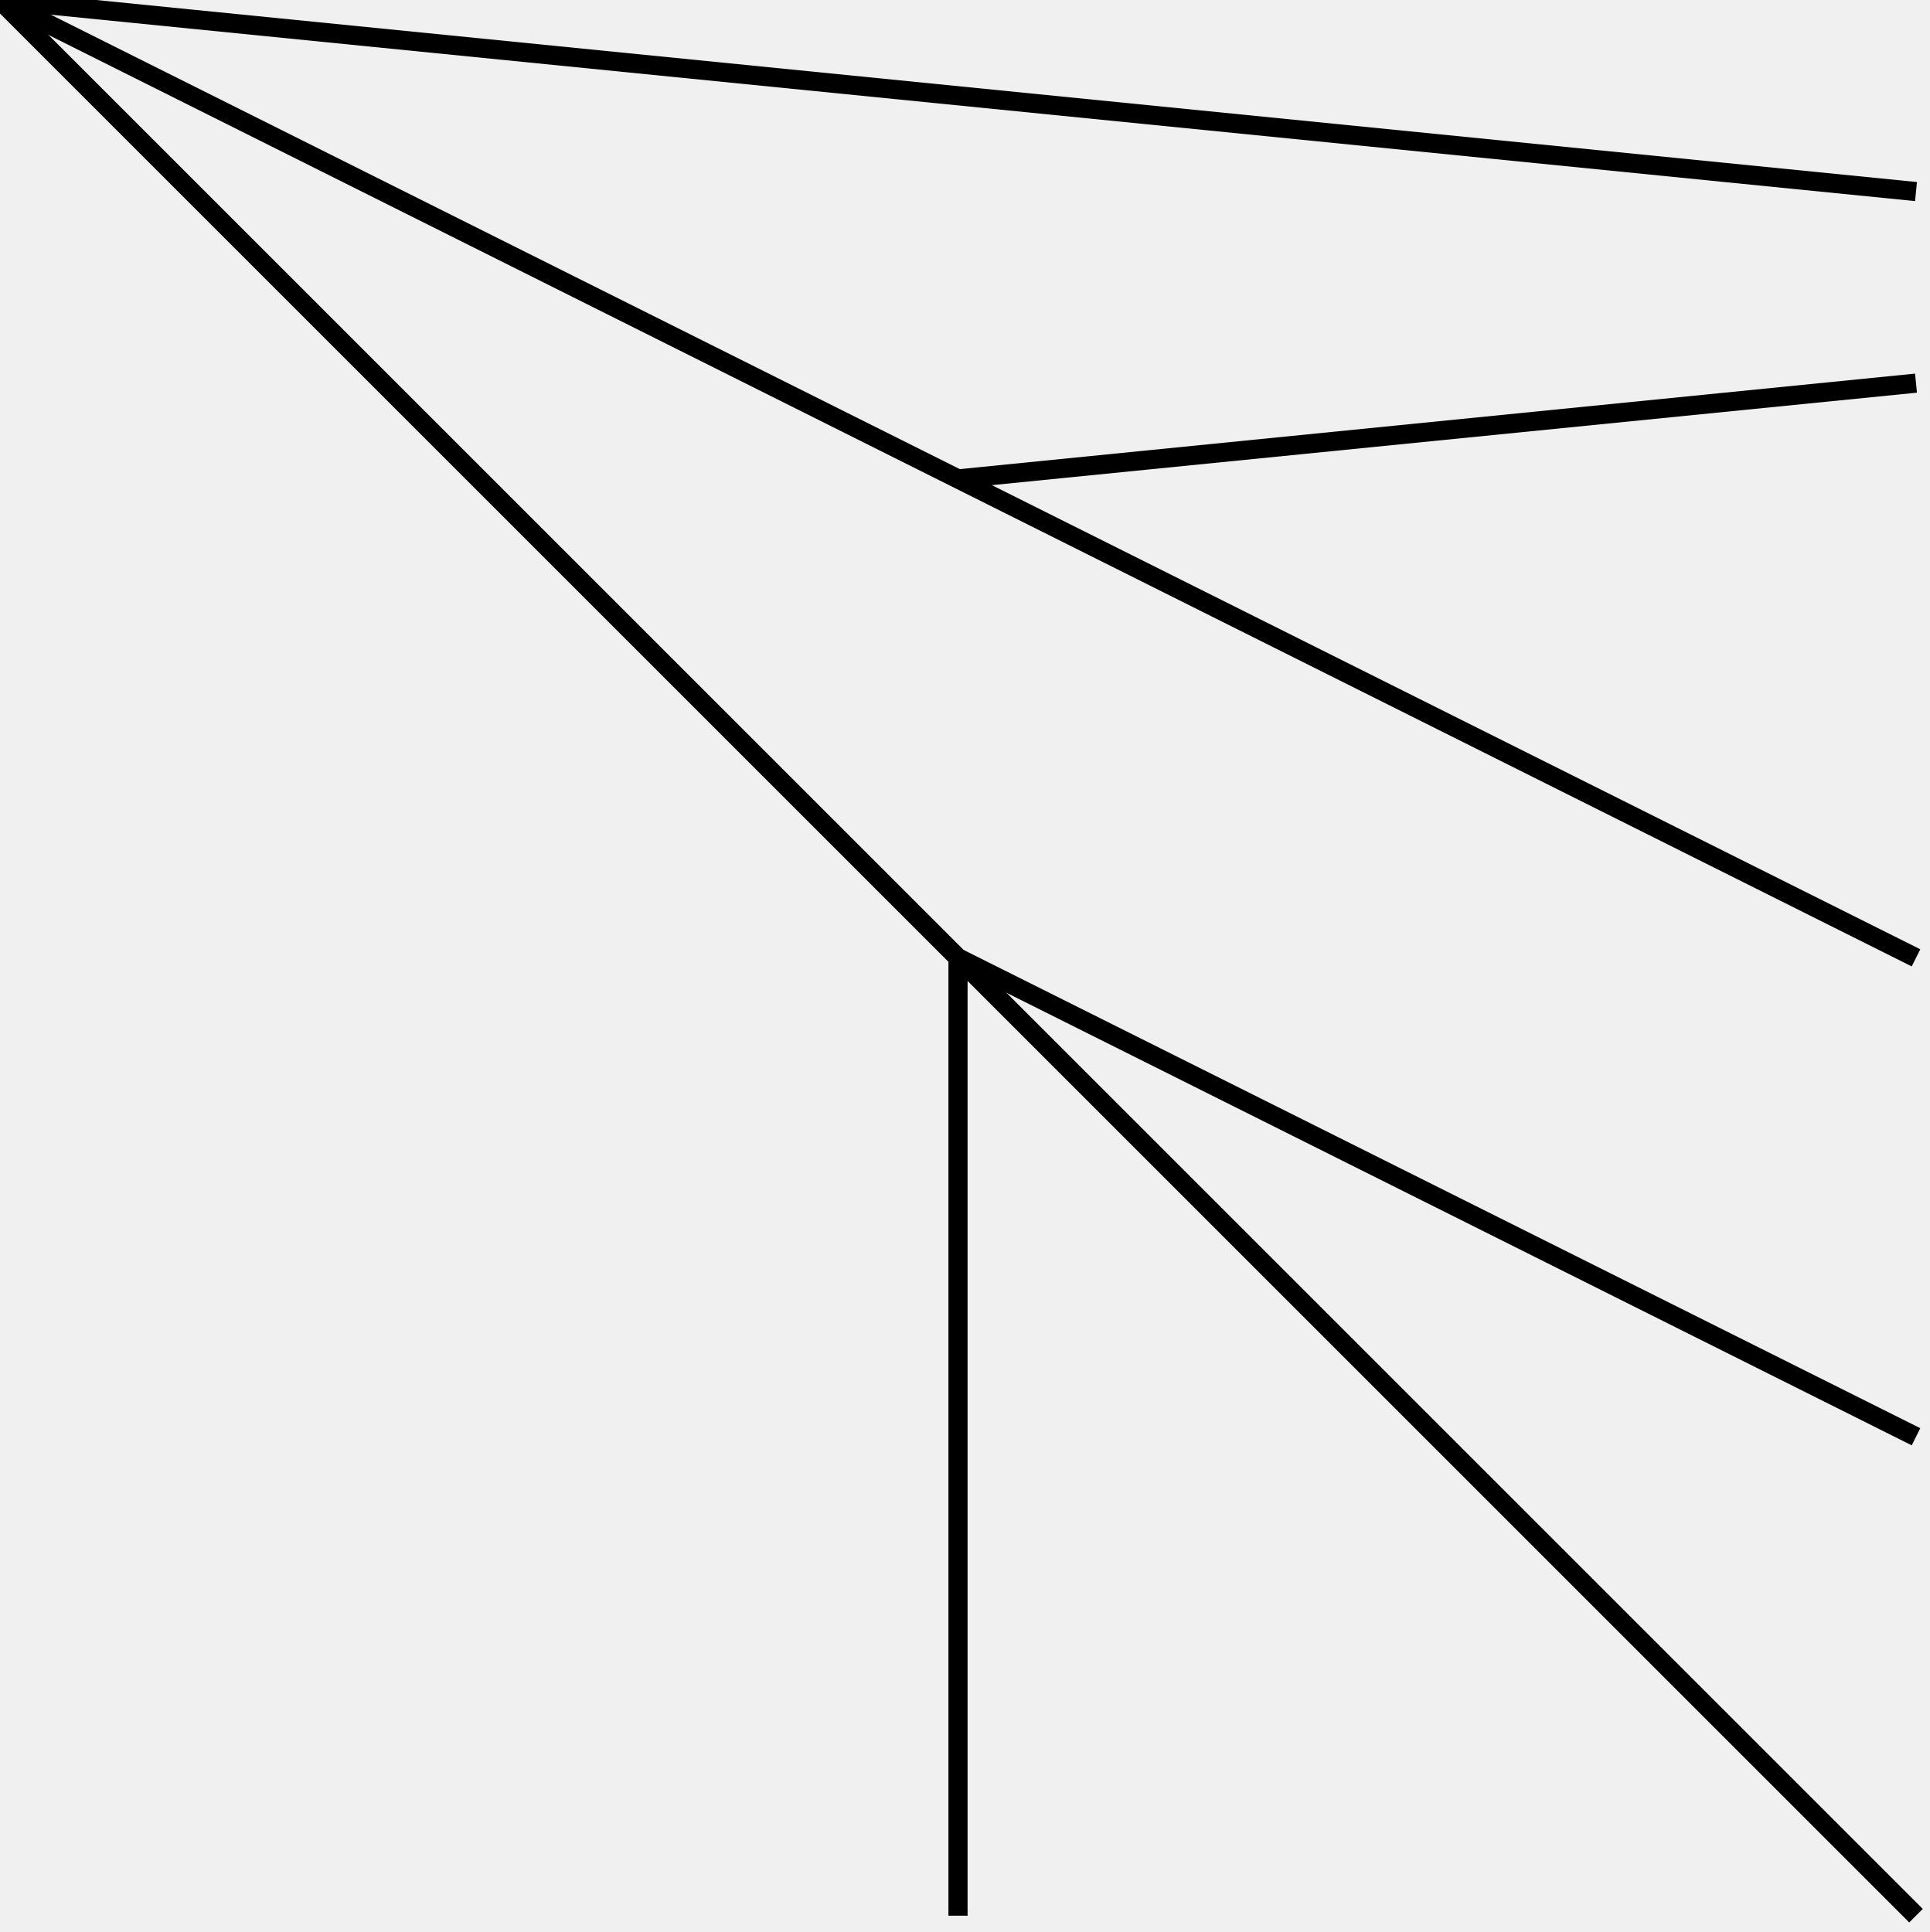
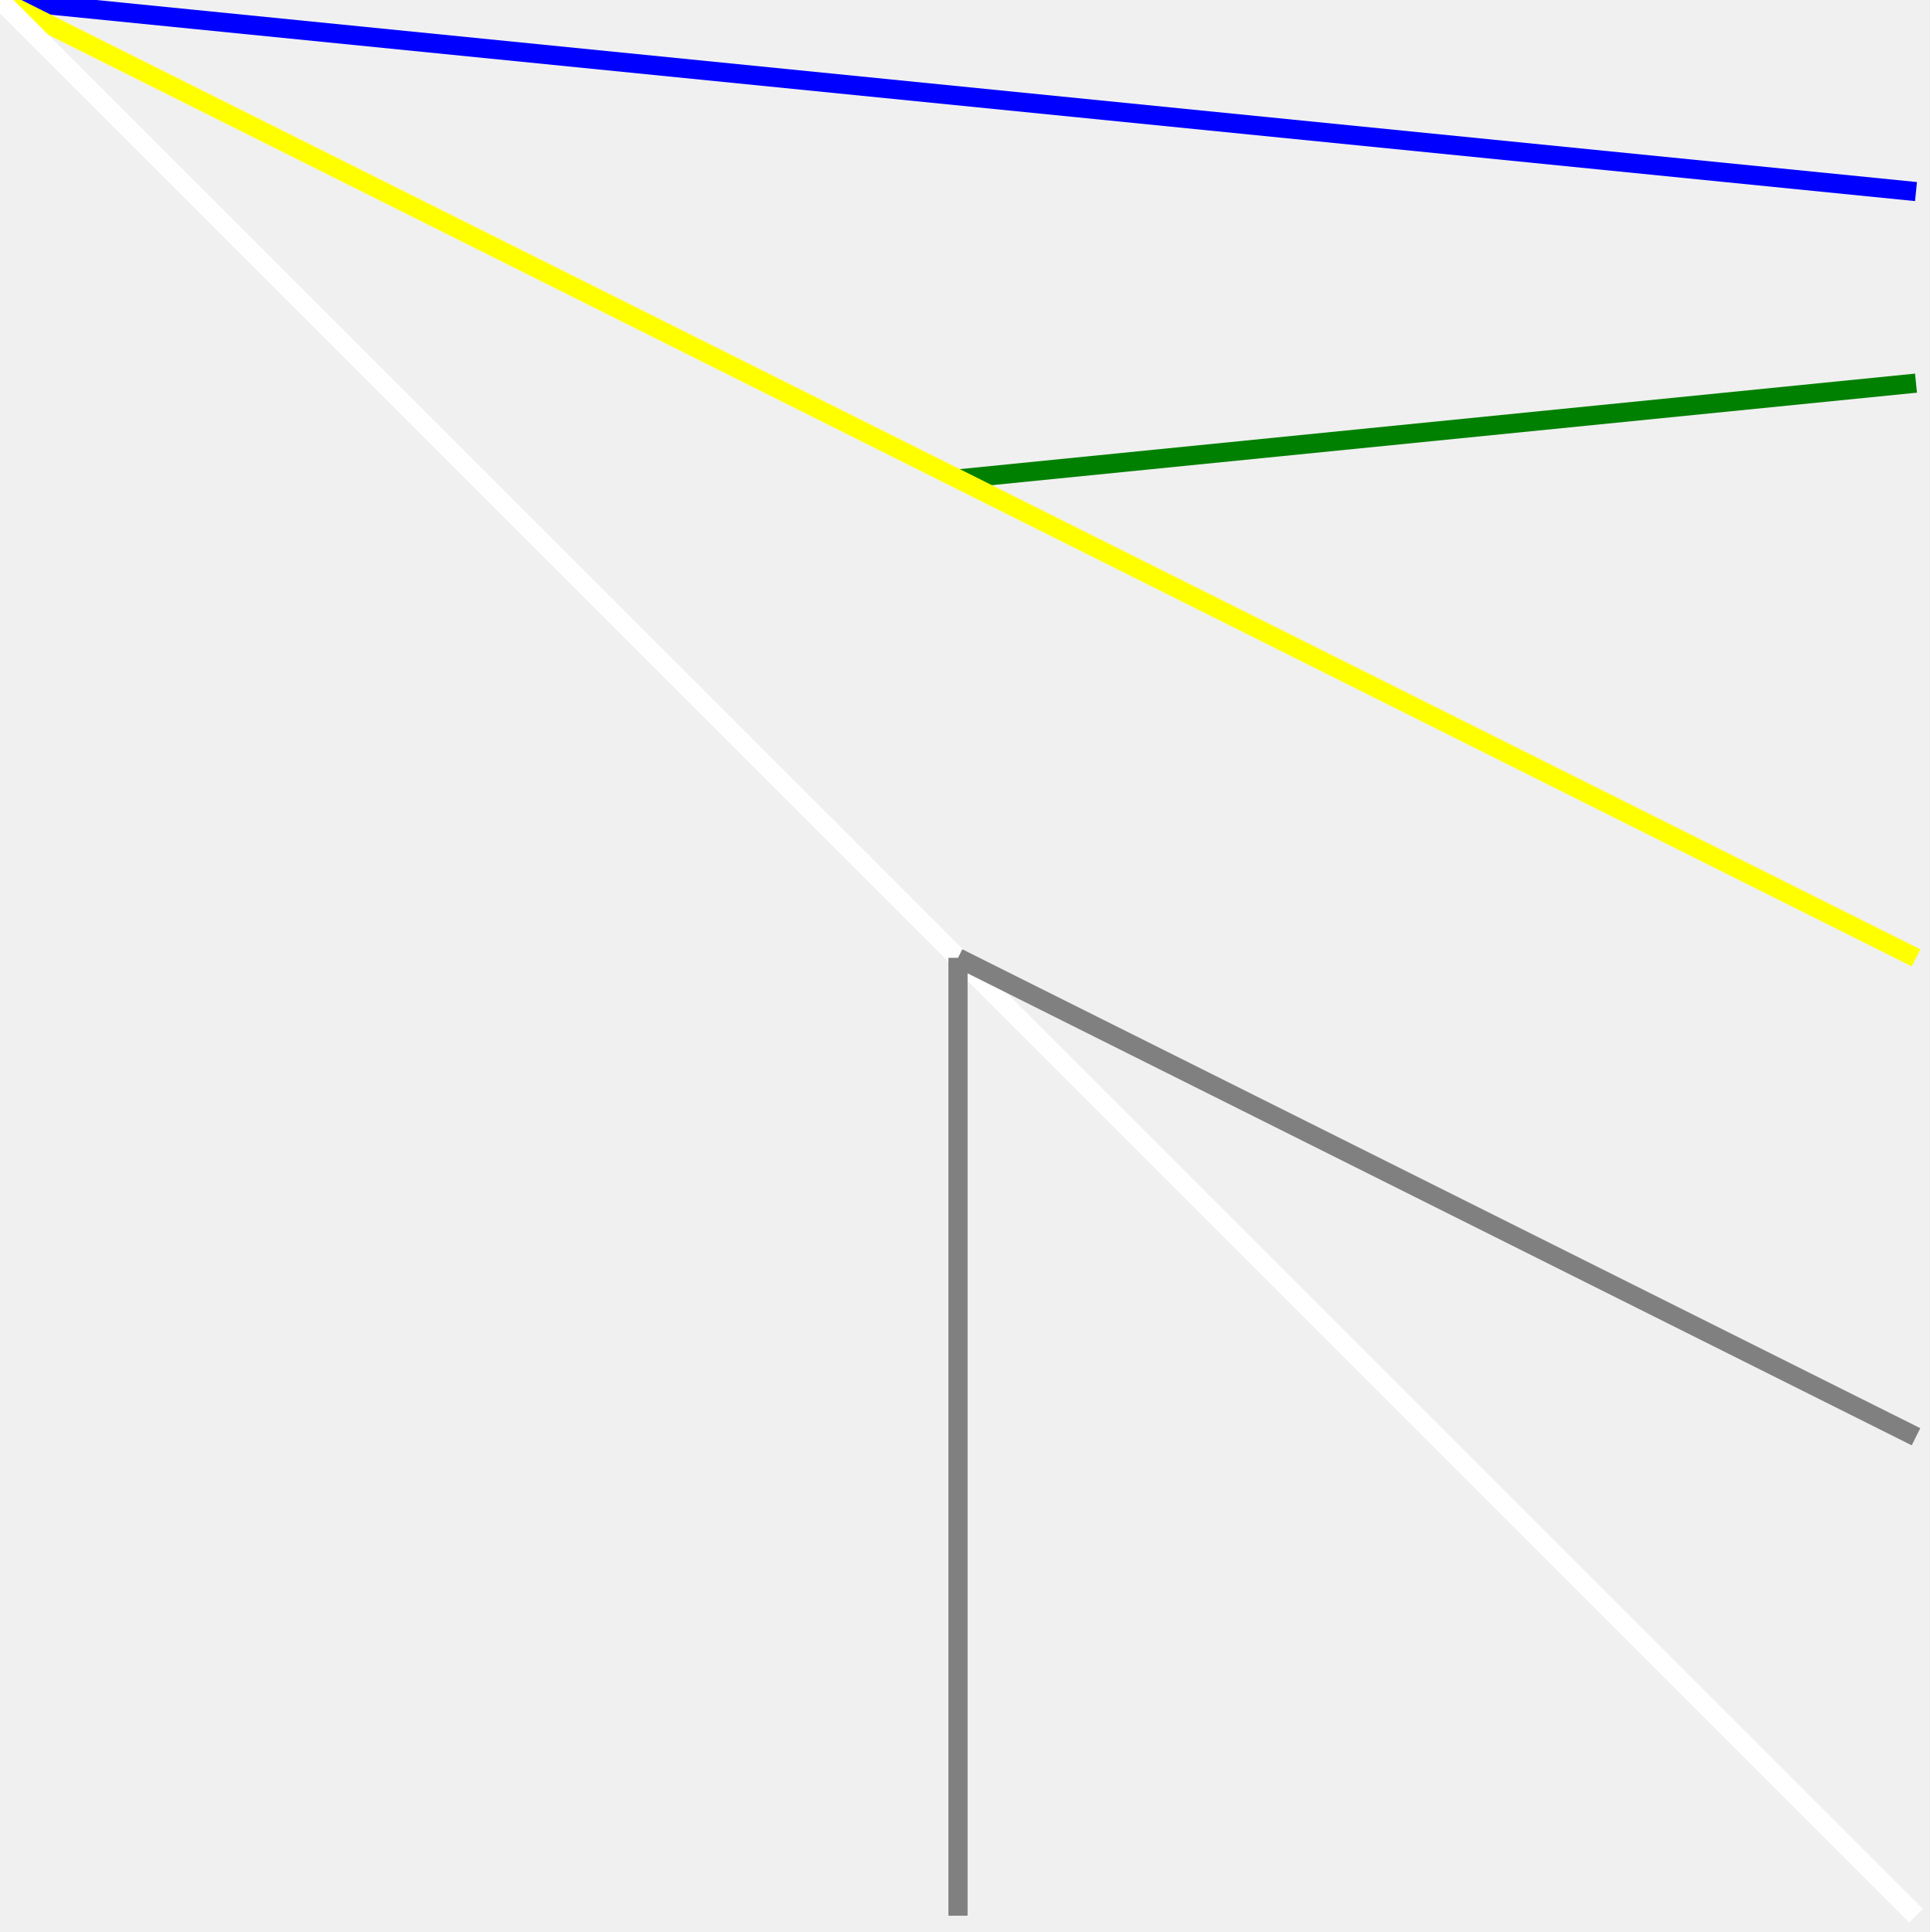
<svg xmlns="http://www.w3.org/2000/svg">
-   <line x1="0" y1="0" x2="100" y2="10" stroke="black" />
-   <line x1="50" y1="25" x2="100" y2="20" stroke="black" />
-   <line x1="0" y1="0" x2="100" y2="50" stroke="black" />
-   <line x1="0" y1="0" x2="100" y2="100" stroke="black" />
-   <line x1="50" y1="50" x2="100" y2="75" stroke="black" />
-   <line x1="50" y1="50" x2="50" y2="100" stroke="black" />
+   <line x1="0" y1="0" x2="100" y2="10" stroke="blue" />
+   <line x1="50" y1="25" x2="100" y2="20" stroke="green" />
+   <line x1="0" y1="0" x2="100" y2="50" stroke="yellow" />
+   <line x1="0" y1="0" x2="100" y2="100" stroke="white" />
+   <line x1="50" y1="50" x2="100" y2="75" stroke="gray" />
+   <line x1="50" y1="50" x2="50" y2="100" stroke="gray" />
</svg>
